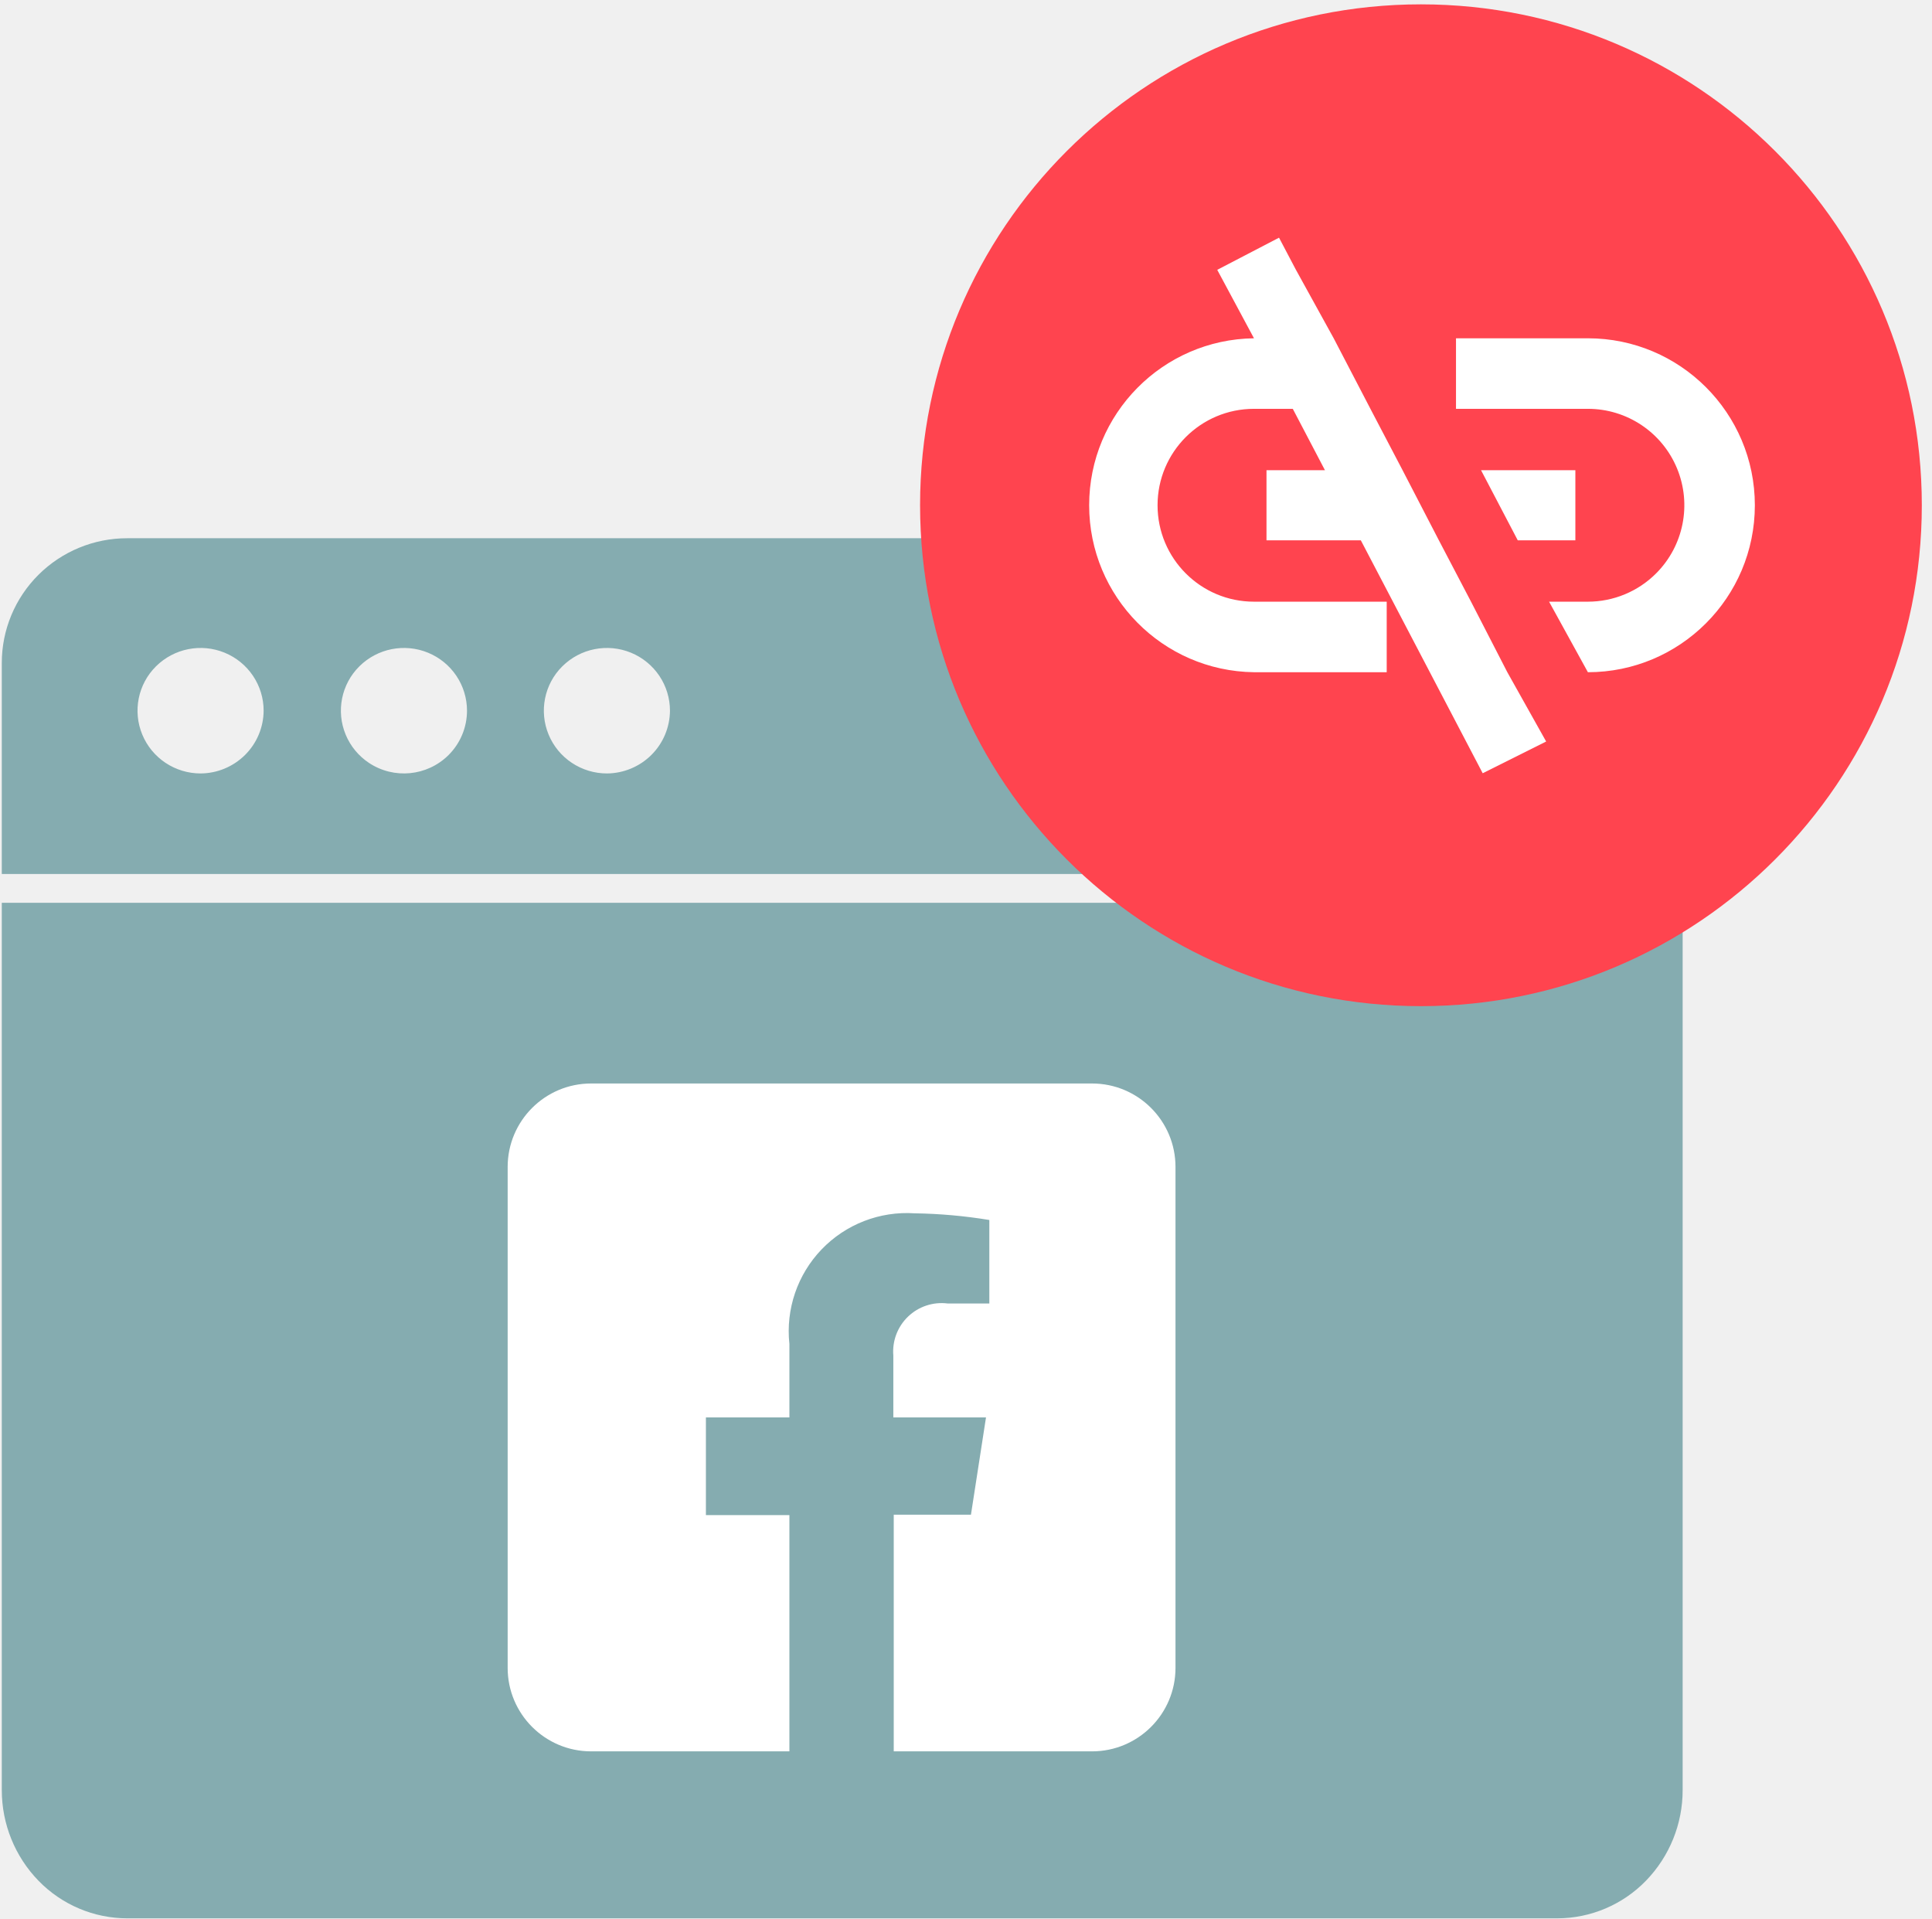
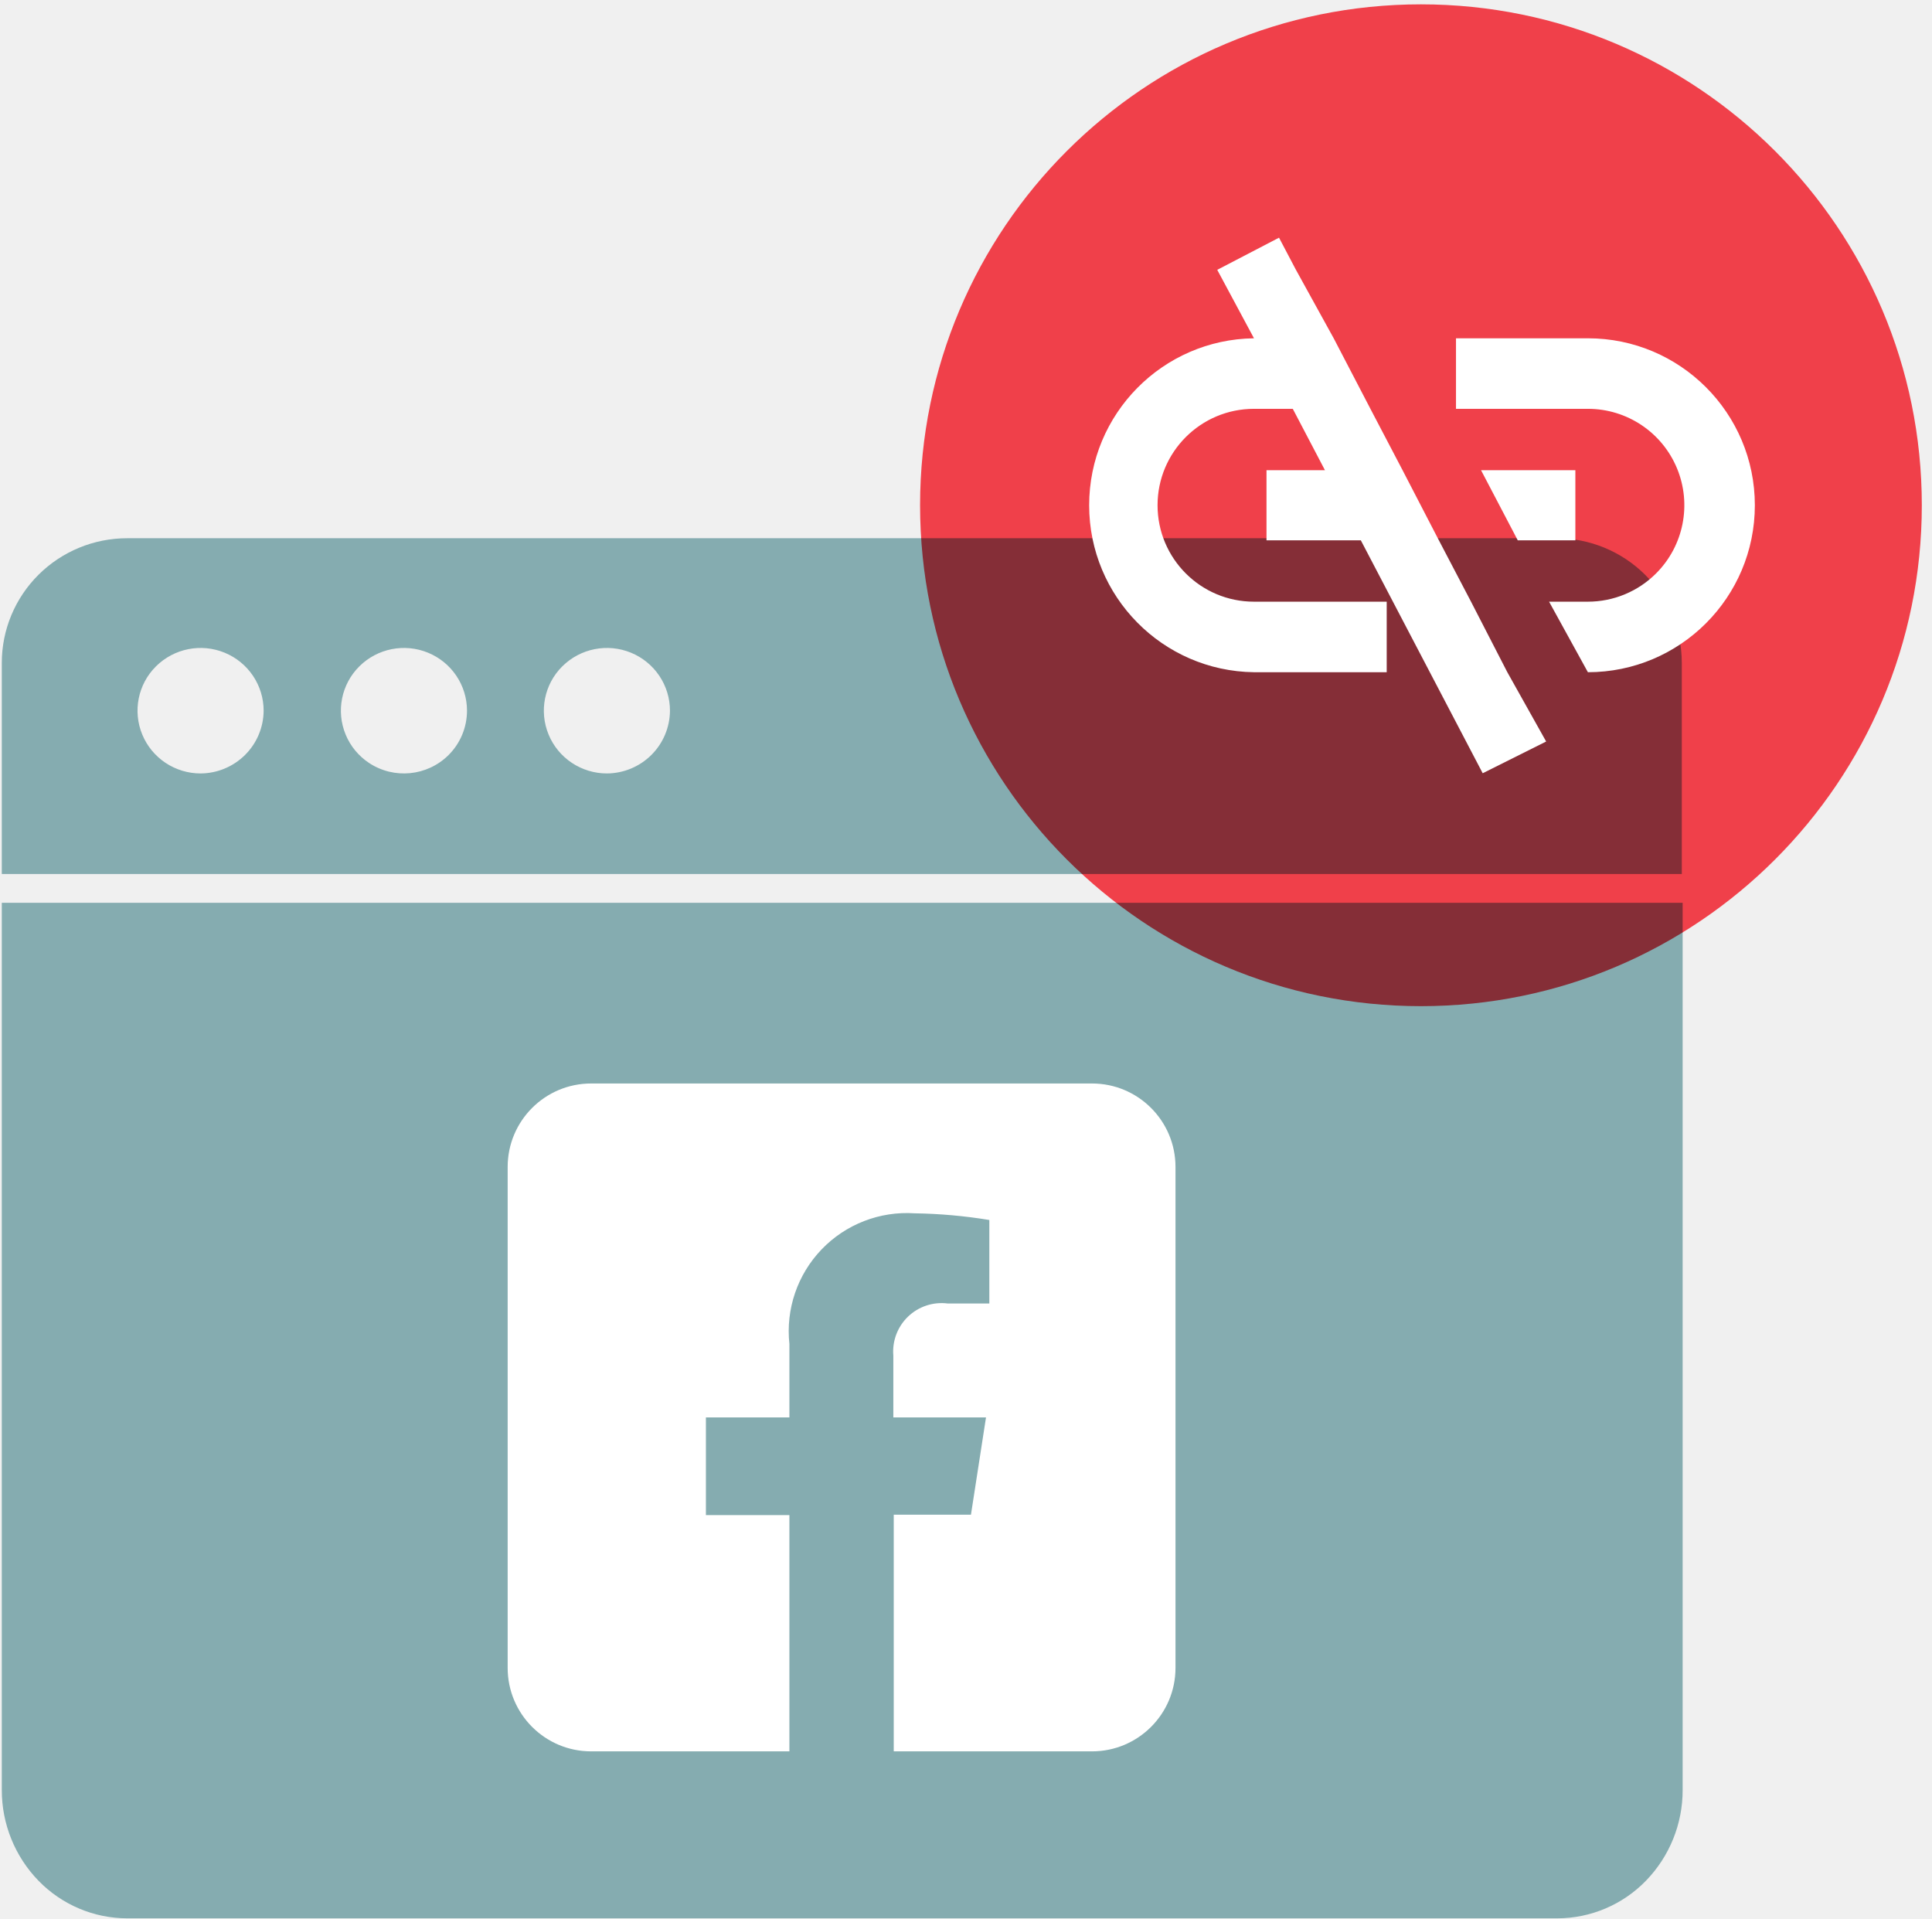
<svg xmlns="http://www.w3.org/2000/svg" width="140" height="139" fill="none">
-   <path fill="#85ACB0" fill-rule="evenodd" d="M119.211 41.646a9.01 9.01 0 012.659 6.387V63.33H.13V48.033c0-2.395.957-4.693 2.66-6.387A9.101 9.101 0 019.21 39h103.582a9.1 9.1 0 016.419 2.646zM11.996 55.276c.752.5 1.635.767 2.539.767a4.611 4.611 0 003.222-1.34 4.566 4.566 0 001.347-3.207c0-.899-.268-1.778-.77-2.526a4.564 4.564 0 00-2.05-1.674 4.59 4.59 0 00-4.98.985 4.526 4.526 0 00-.99 4.955c.345.831.931 1.541 1.682 2.04zm14.737 0a4.586 4.586 0 005.77-.565 4.546 4.546 0 001.338-3.215c0-.899-.268-1.778-.77-2.526a4.564 4.564 0 00-2.05-1.674 4.59 4.59 0 00-4.98.985 4.526 4.526 0 00-.99 4.955c.345.831.931 1.541 1.682 2.04zm14.707 0c.752.5 1.635.767 2.539.767a4.611 4.611 0 003.222-1.34 4.566 4.566 0 001.347-3.207c0-.899-.268-1.778-.77-2.526a4.564 4.564 0 00-2.05-1.674 4.59 4.59 0 00-4.98.985 4.525 4.525 0 00-.99 4.955c.345.831.93 1.541 1.682 2.04zM.13 129.702V65.415h121.801v64.286a9.41 9.41 0 01-2.661 6.576 8.974 8.974 0 01-6.422 2.723H9.214a8.976 8.976 0 01-6.423-2.723 9.413 9.413 0 01-2.66-6.576z" clip-rule="evenodd" />
-   <path fill="#fff" d="M79.131 78.508H42.836a6.049 6.049 0 00-6.049 6.05v36.294a6.05 6.05 0 006.05 6.049h14.366v-17.119h-6.05v-7.077h6.05v-5.323a8.56 8.56 0 019.074-9.467c1.814.027 3.623.188 5.414.484v6.049h-3.025a3.51 3.51 0 00-3.932 3.78v4.477h6.715l-1.09 7.047h-5.595v17.149h14.367a6.05 6.05 0 006.05-6.049V84.557a6.049 6.049 0 00-6.05-6.049z" />
-   <path fill="#FF444F" d="M102.967 72.905c20.045 0 36.295-16.25 36.295-36.295S123.012.315 102.967.315 66.672 16.565 66.672 36.61s16.25 36.295 36.295 36.295z" />
-   <path fill="#fff" fill-rule="evenodd" d="M104.267 39.15l2.329 4.447 2.631 5.111 2.813 5.021-4.598 2.299-8.831-16.877h-6.836v-5.082h4.235l-2.33-4.446h-2.812a6.987 6.987 0 000 13.974h9.618v5.111h-9.618a12.099 12.099 0 010-24.196l-2.662-4.96 4.477-2.33 1.21 2.3 2.752 4.99 2.661 5.111 2.329 4.446 2.632 5.082zm10.798-14.638h-9.558v5.111h9.558a6.985 6.985 0 014.94 11.927 6.985 6.985 0 01-4.94 2.047h-2.813l2.813 5.111a12.1 12.1 0 0012.098-12.098 12.101 12.101 0 00-12.098-12.098zm-.908 14.639v-5.082h-6.836l2.662 5.082h4.174z" clip-rule="evenodd" />
+   <path fill-rule="evenodd" clip-rule="evenodd" d="M119.211 41.646a9.01 9.01 0 012.659 6.387V63.33H.13V48.033c0-2.395.957-4.693 2.66-6.387A9.101 9.101 0 019.21 39h103.582a9.1 9.1 0 016.419 2.646zM11.996 55.276c.752.5 1.635.767 2.539.767a4.611 4.611 0 003.222-1.34 4.566 4.566 0 001.347-3.207c0-.899-.268-1.778-.77-2.526a4.564 4.564 0 00-2.05-1.674 4.59 4.59 0 00-4.98.985 4.526 4.526 0 00-.99 4.955c.345.831.931 1.541 1.682 2.04zm14.737 0a4.586 4.586 0 005.77-.565 4.546 4.546 0 001.338-3.215c0-.899-.268-1.778-.77-2.526a4.564 4.564 0 00-2.05-1.674 4.59 4.59 0 00-4.98.985 4.526 4.526 0 00-.99 4.955c.345.831.931 1.541 1.682 2.04zm14.707 0c.752.5 1.635.767 2.539.767a4.611 4.611 0 003.222-1.34 4.566 4.566 0 001.347-3.207c0-.899-.268-1.778-.77-2.526a4.564 4.564 0 00-2.05-1.674 4.59 4.59 0 00-4.98.985 4.525 4.525 0 00-.99 4.955c.345.831.93 1.541 1.682 2.04zM.13 129.702V65.415h121.801v64.286a9.41 9.41 0 01-2.661 6.576 8.974 8.974 0 01-6.422 2.723H9.214a8.976 8.976 0 01-6.423-2.723 9.413 9.413 0 01-2.66-6.576z" fill="#85ACB0" />
+   <path d="M79.131 78.508H42.836a6.049 6.049 0 00-6.049 6.05v36.294a6.05 6.05 0 006.05 6.049h14.366v-17.119h-6.05v-7.077h6.05v-5.323a8.56 8.56 0 019.074-9.467c1.814.027 3.623.188 5.414.484v6.049h-3.025a3.51 3.51 0 00-3.932 3.78v4.477h6.715l-1.09 7.047h-5.595v17.149h14.367a6.05 6.05 0 006.05-6.049V84.557a6.049 6.049 0 00-6.05-6.049z" fill="#fff" />
+   <g style="mix-blend-mode:multiply">
+     <path d="M102.967 72.905c20.045 0 36.295-16.25 36.295-36.295S123.012.315 102.967.315 66.672 16.565 66.672 36.61s16.25 36.295 36.295 36.295z" fill="#FF444F" />
+   </g>
+   <path fill-rule="evenodd" clip-rule="evenodd" d="M104.267 39.15l2.329 4.447 2.631 5.111 2.813 5.021-4.598 2.299-8.831-16.877h-6.836v-5.082h4.235l-2.33-4.446h-2.812a6.987 6.987 0 000 13.974h9.618v5.111h-9.618a12.099 12.099 0 010-24.196l-2.662-4.96 4.477-2.33 1.21 2.3 2.752 4.99 2.661 5.111 2.329 4.446 2.632 5.082zm10.798-14.638h-9.558v5.111h9.558a6.985 6.985 0 014.94 11.927 6.985 6.985 0 01-4.94 2.047h-2.813l2.813 5.111a12.1 12.1 0 0012.098-12.098 12.101 12.101 0 00-12.098-12.098zm-.908 14.639v-5.082h-6.836l2.662 5.082h4.174z" fill="#fff" />
</svg>
